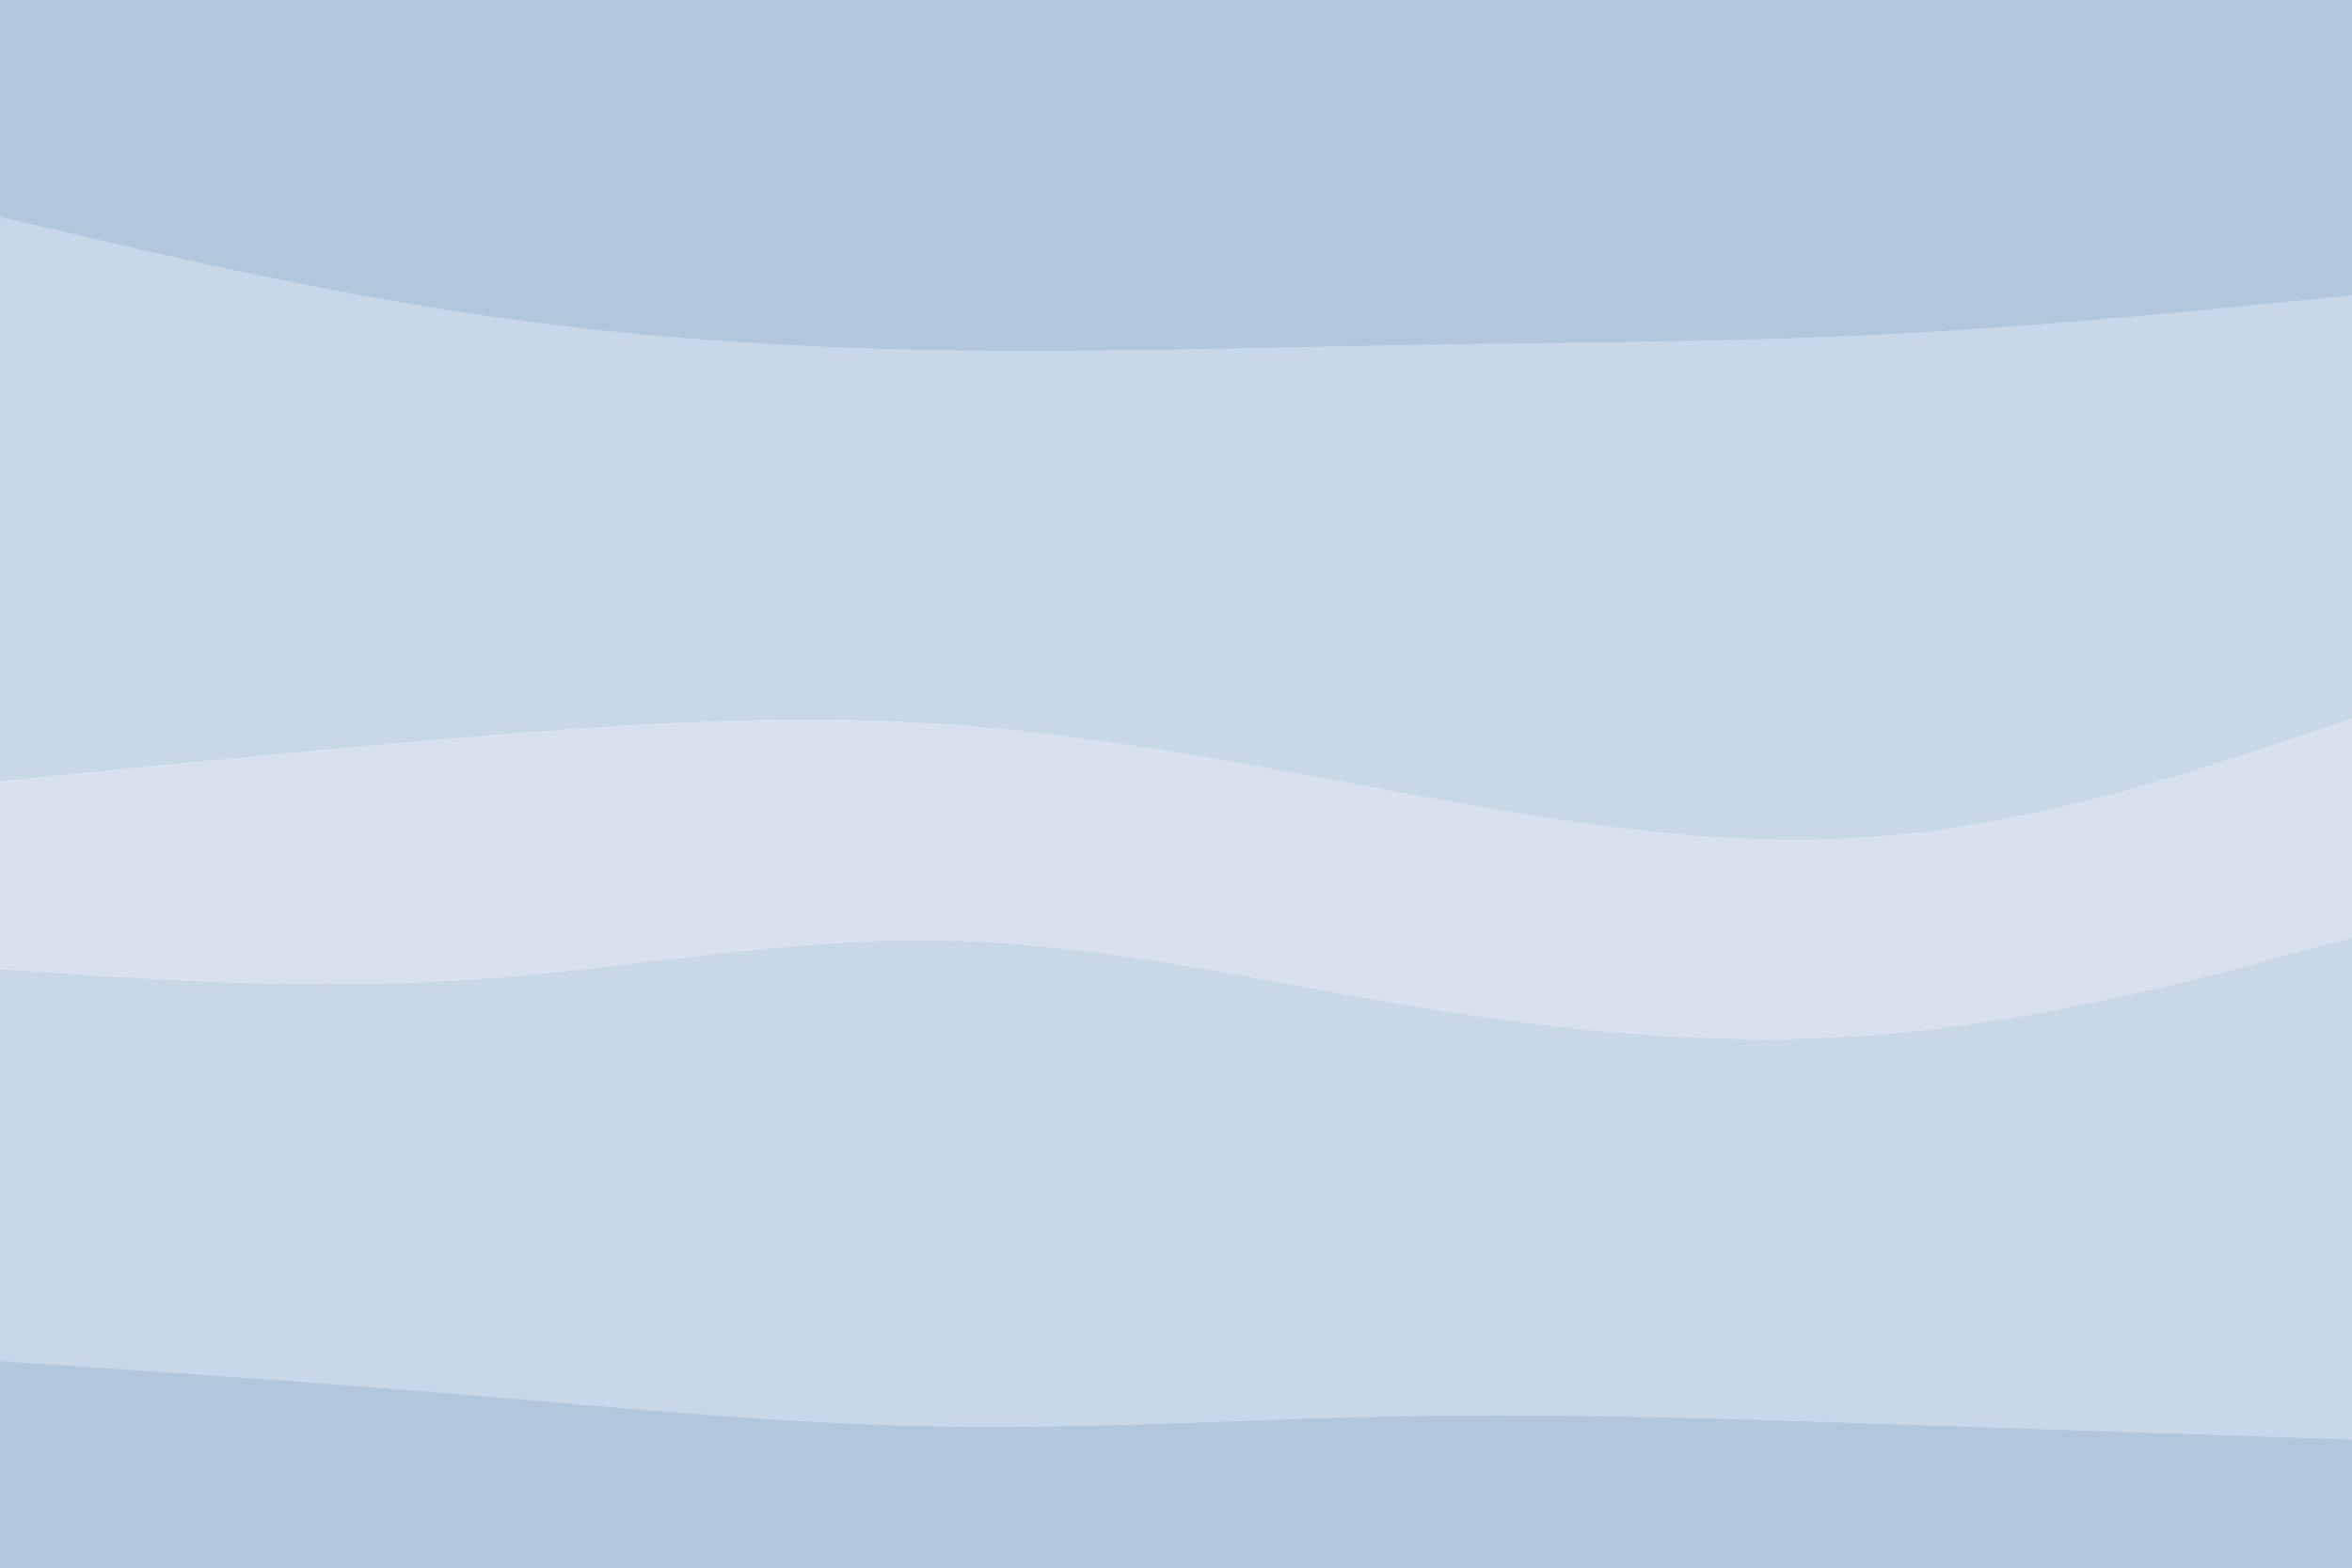
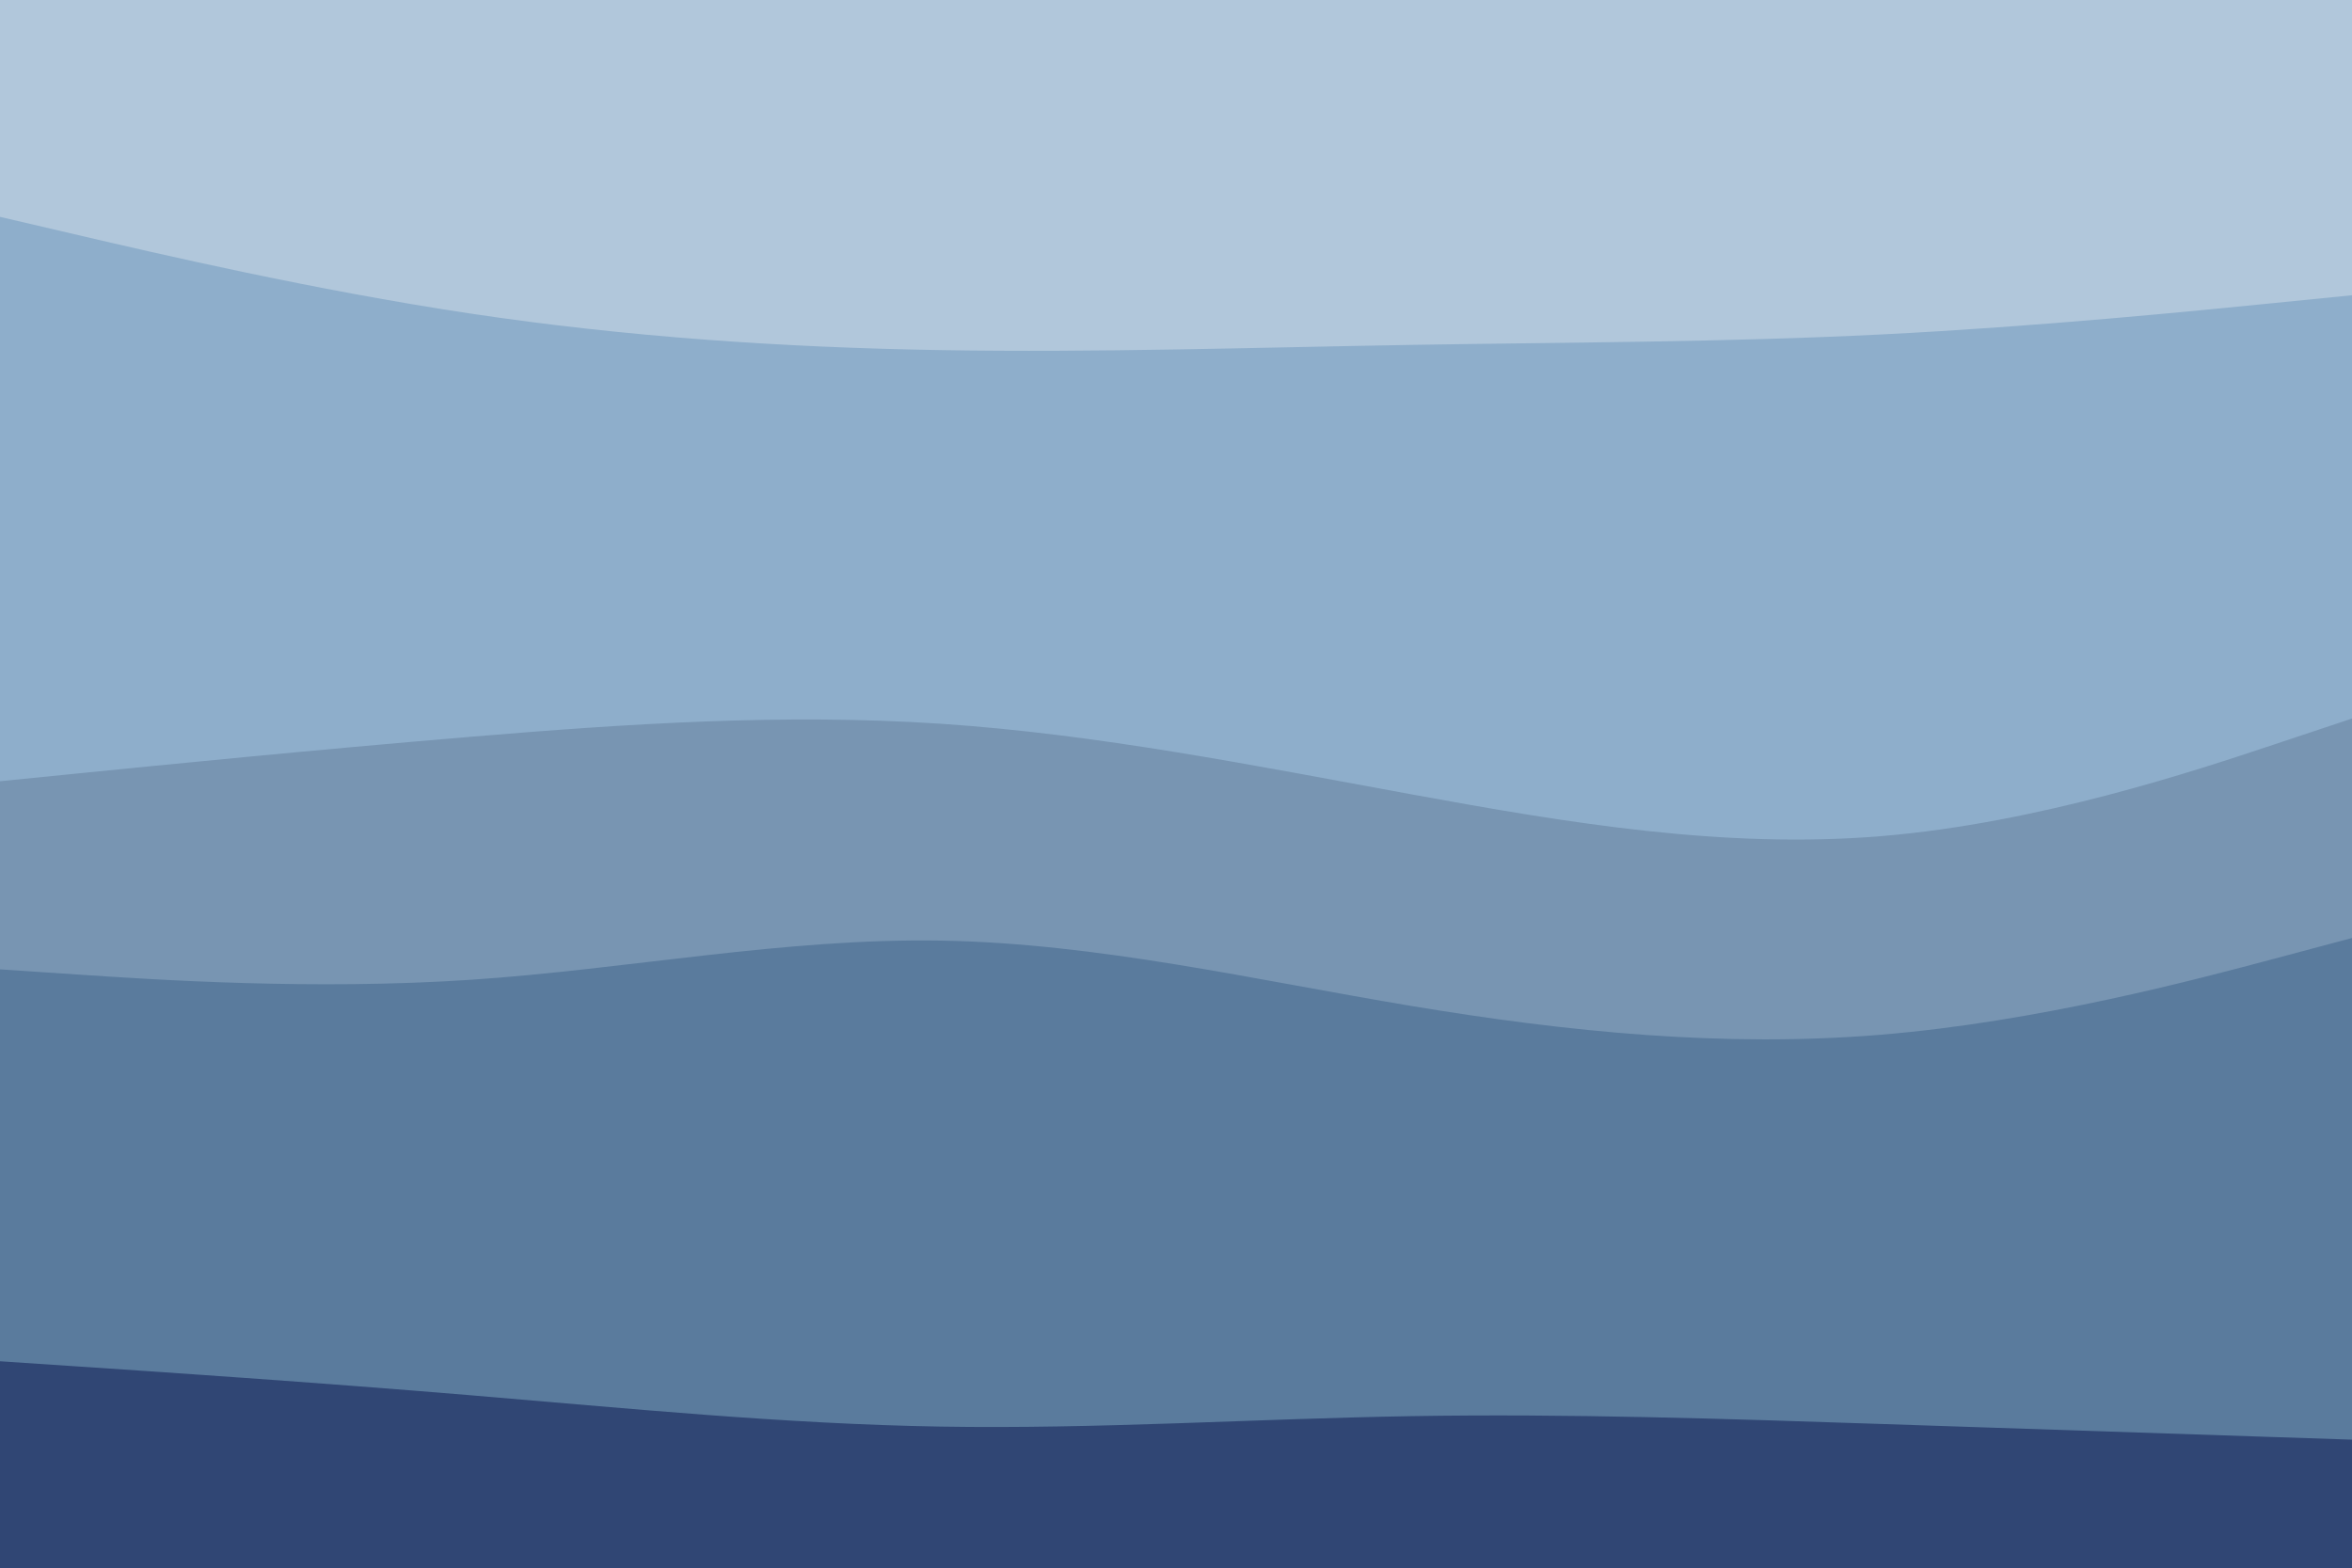
<svg xmlns="http://www.w3.org/2000/svg" id="visual" viewBox="0 0 900 600" width="900" height="600" version="1.1">
  <path d="M0 85L30 92C60 99 120 113 180 122C240 131 300 135 360 136C420 137 480 135 540 134C600 133 660 133 720 130C780 127 840 121 870 118L900 115L900 0L870 0C840 0 780 0 720 0C660 0 600 0 540 0C480 0 420 0 360 0C300 0 240 0 180 0C120 0 60 0 30 0L0 0Z" fill="#b1c7db" />
-   <path d="M0 301L30 298C60 295 120 289 180 284C240 279 300 275 360 279C420 283 480 295 540 306C600 317 660 327 720 322C780 317 840 297 870 287L900 277L900 113L870 116C840 119 780 125 720 128C660 131 600 131 540 132C480 133 420 135 360 134C300 133 240 129 180 120C120 111 60 97 30 90L0 83Z" fill="#c9d8e6" />
-   <path d="M0 373L30 375C60 377 120 381 180 377C240 373 300 361 360 362C420 363 480 377 540 387C600 397 660 403 720 398C780 393 840 377 870 369L900 361L900 275L870 285C840 295 780 315 720 320C660 325 600 315 540 304C480 293 420 281 360 277C300 273 240 277 180 282C120 287 60 293 30 296L0 299Z" fill="#d9e1ed" />
-   <path d="M0 523L30 525C60 527 120 531 180 536C240 541 300 547 360 548C420 549 480 545 540 544C600 543 660 545 720 547C780 549 840 551 870 552L900 553L900 359L870 367C840 375 780 391 720 396C660 401 600 395 540 385C480 375 420 361 360 360C300 359 240 371 180 375C120 379 60 375 30 373L0 371Z" fill="#c9d8e6" />
-   <path d="M0 601L30 601C60 601 120 601 180 601C240 601 300 601 360 601C420 601 480 601 540 601C600 601 660 601 720 601C780 601 840 601 870 601L900 601L900 551L870 550C840 549 780 547 720 545C660 543 600 541 540 542C480 543 420 547 360 546C300 545 240 539 180 534C120 529 60 525 30 523L0 521Z" fill="#b1c7db" />
+   <path d="M0 301L30 298C60 295 120 289 180 284C240 279 300 275 360 279C420 283 480 295 540 306C600 317 660 327 720 322C780 317 840 297 870 287L900 277L900 113L870 116C840 119 780 125 720 128C660 131 600 131 540 132C480 133 420 135 360 134C300 133 240 129 180 120C120 111 60 97 30 90L0 83Z" fill="#8EAECB" />
+   <path d="M0 373L30 375C60 377 120 381 180 377C240 373 300 361 360 362C420 363 480 377 540 387C600 397 660 403 720 398C780 393 840 377 870 369L900 361L900 275L870 285C840 295 780 315 720 320C660 325 600 315 540 304C480 293 420 281 360 277C300 273 240 277 180 282C120 287 60 293 30 296L0 299Z" fill="#7895B2" />
+   <path d="M0 523L30 525C60 527 120 531 180 536C240 541 300 547 360 548C420 549 480 545 540 544C600 543 660 545 720 547C780 549 840 551 870 552L900 553L900 359L870 367C840 375 780 391 720 396C660 401 600 395 540 385C480 375 420 361 360 360C300 359 240 371 180 375C120 379 60 375 30 373L0 371Z" fill="#5A7B9D" />
+   <path d="M0 601L30 601C60 601 120 601 180 601C240 601 300 601 360 601C420 601 480 601 540 601C600 601 660 601 720 601C780 601 840 601 870 601L900 601L900 551L870 550C840 549 780 547 720 545C660 543 600 541 540 542C480 543 420 547 360 546C300 545 240 539 180 534C120 529 60 525 30 523L0 521Z" fill="#304674" />
</svg>
